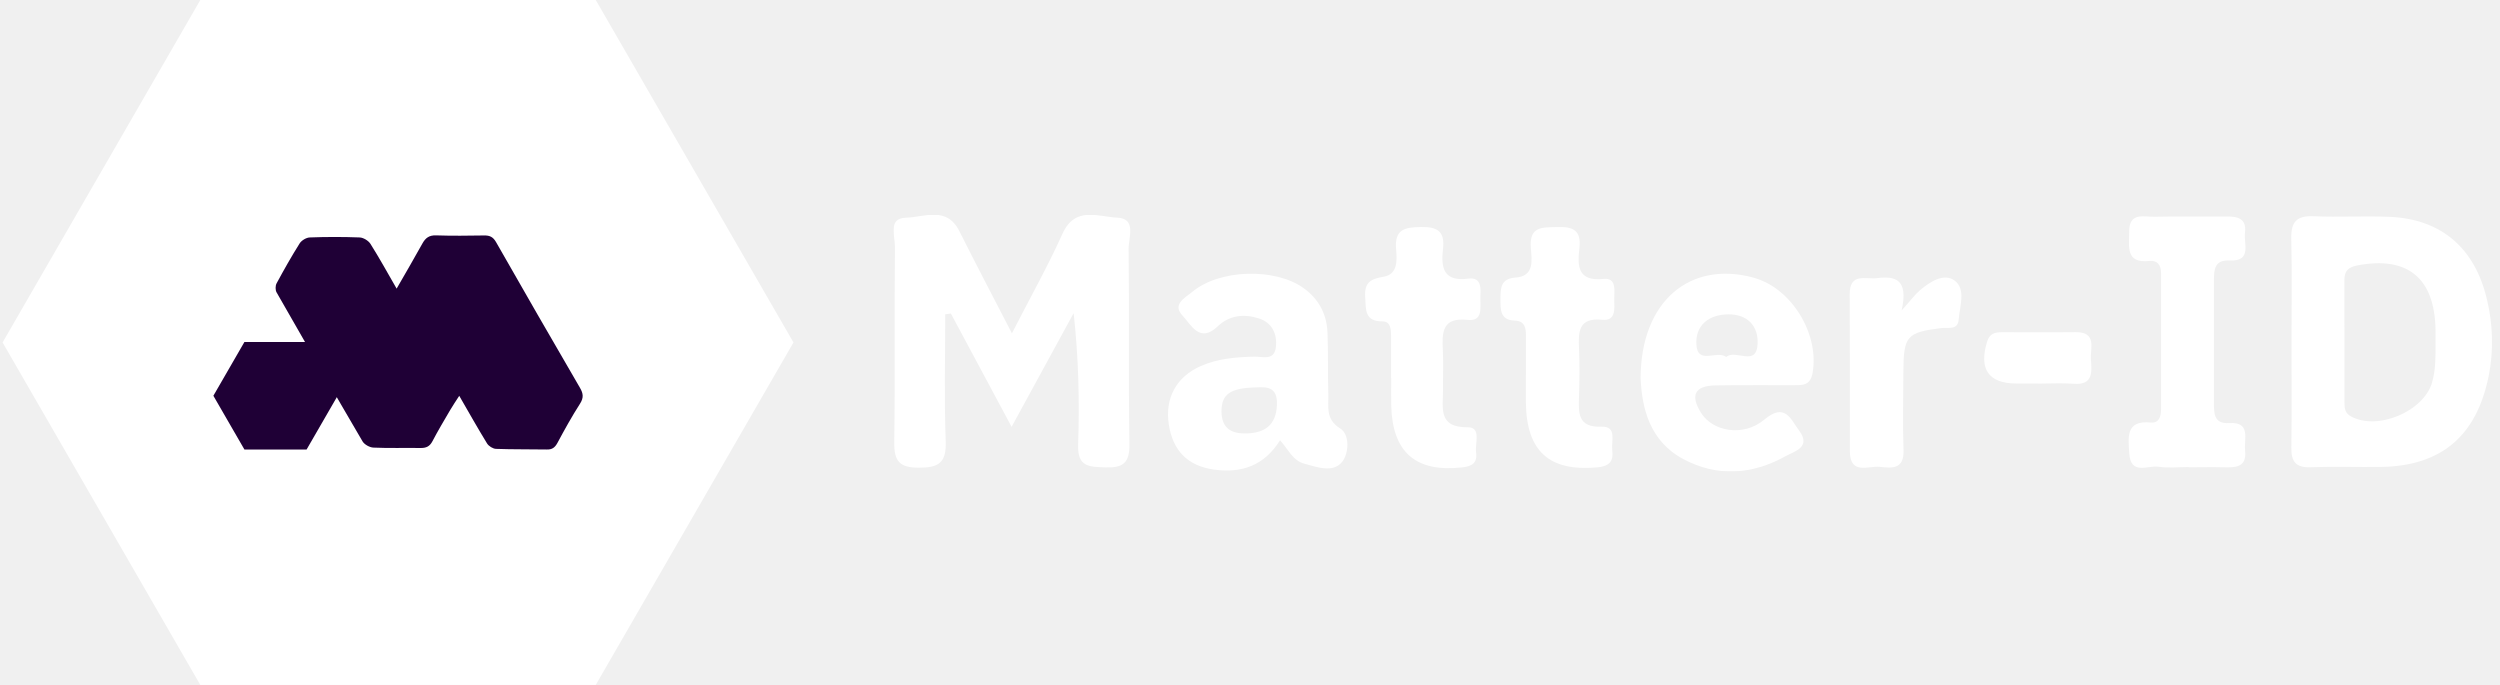
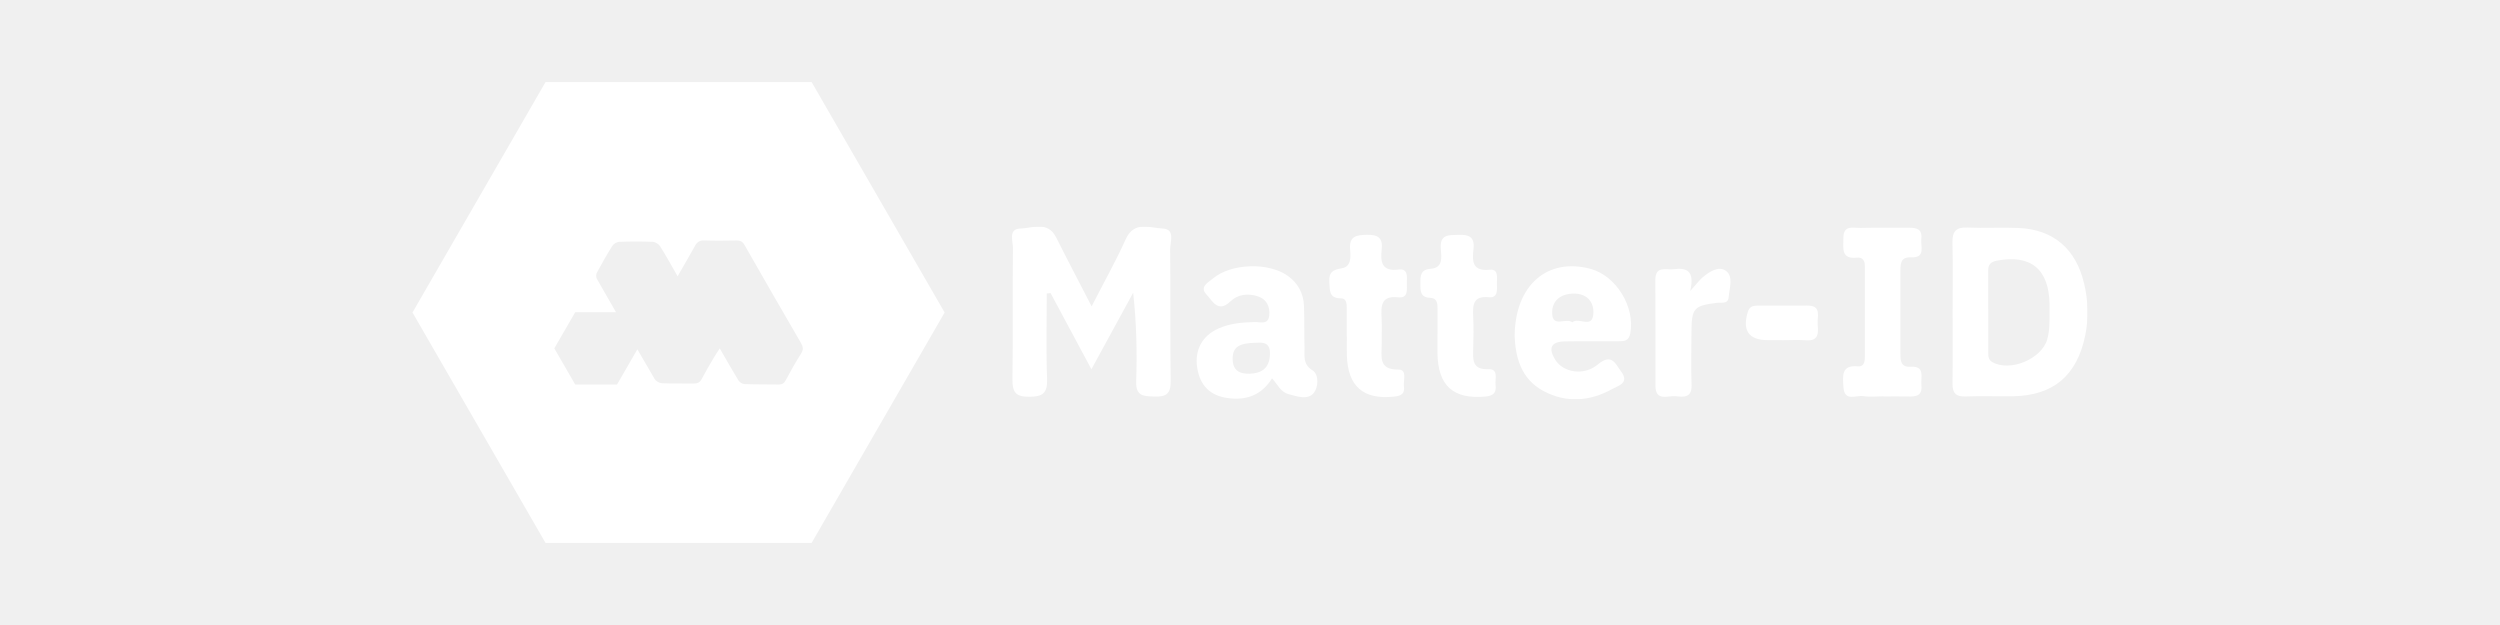
- <svg xmlns="http://www.w3.org/2000/svg" width="146" height="40" viewBox="0 0 146 40" fill="none">
-   <path d="M34.792 0H11.698L0.151 20L11.698 40H34.792L46.339 20L34.792 0Z" fill="white" />
-   <path d="M17.904 19.972H14.275L12.461 23.112L14.275 26.253H17.904L19.718 23.112L17.904 19.972Z" fill="#1F0036" />
-   <path d="M23.164 16.854C23.708 15.909 24.197 15.072 24.666 14.225C24.848 13.895 25.062 13.732 25.467 13.746C26.402 13.778 27.341 13.765 28.277 13.751C28.598 13.746 28.793 13.834 28.965 14.132C30.584 16.979 32.222 19.812 33.869 22.646C34.064 22.981 34.096 23.227 33.873 23.576C33.399 24.316 32.971 25.088 32.552 25.87C32.403 26.144 32.236 26.261 31.929 26.251C30.942 26.233 29.956 26.251 28.97 26.214C28.788 26.209 28.542 26.056 28.444 25.898C27.9 25.009 27.388 24.102 26.82 23.116C26.625 23.423 26.448 23.674 26.295 23.939C25.941 24.544 25.578 25.149 25.253 25.772C25.094 26.074 24.885 26.167 24.564 26.163C23.643 26.149 22.726 26.181 21.805 26.14C21.587 26.13 21.284 25.963 21.173 25.777C19.479 22.888 17.814 19.985 16.153 17.077C16.074 16.942 16.078 16.686 16.153 16.547C16.581 15.756 17.023 14.97 17.502 14.211C17.614 14.039 17.883 13.876 18.088 13.867C19.061 13.83 20.033 13.83 21.005 13.867C21.224 13.876 21.512 14.053 21.633 14.239C22.149 15.058 22.619 15.909 23.159 16.849L23.164 16.854Z" fill="#1F0036" />
-   <mask id="mask0_3016_11365" style="mask-type:luminance" maskUnits="userSpaceOnUse" x="52" y="12" width="94" height="16">
-     <path d="M145.531 12.55H52.175V27.534H145.531V12.55Z" fill="white" />
+ <svg xmlns="http://www.w3.org/2000/svg" width="200" height="50" viewBox="0 0 200 50" fill="none">
+   <path d="M75.571 25L64.929 43.435H43.643L32.999 25L43.643 6.565H64.929L75.571 25ZM56.333 19.235C55.96 19.223 55.763 19.373 55.596 19.677C55.163 20.457 54.712 21.229 54.21 22.1L54.206 22.096C53.709 21.23 53.276 20.444 52.8 19.689C52.688 19.518 52.422 19.355 52.221 19.347C51.325 19.312 50.428 19.312 49.532 19.347C49.343 19.355 49.094 19.505 48.991 19.664C48.55 20.363 48.142 21.088 47.748 21.816C47.679 21.945 47.675 22.181 47.748 22.306C48.257 23.196 48.768 24.085 49.278 24.975H46.018L44.345 27.869L46.018 30.763H49.362L50.989 27.945C51.449 28.739 51.911 29.532 52.375 30.324C52.478 30.496 52.757 30.651 52.958 30.659C53.807 30.698 54.652 30.668 55.501 30.681C55.797 30.685 55.99 30.599 56.136 30.32C56.436 29.746 56.77 29.188 57.096 28.631C57.237 28.386 57.401 28.154 57.581 27.871C58.104 28.78 58.575 29.617 59.077 30.436C59.167 30.581 59.394 30.723 59.562 30.727C60.471 30.762 61.38 30.745 62.289 30.762C62.572 30.77 62.726 30.663 62.863 30.41C63.249 29.69 63.644 28.978 64.081 28.296C64.287 27.974 64.257 27.747 64.077 27.439C62.559 24.827 61.05 22.215 59.558 19.591C59.399 19.317 59.219 19.235 58.923 19.239C58.061 19.252 57.195 19.265 56.333 19.235Z" fill="white" />
+   <mask id="mask0_3033_2506" style="mask-type:luminance" maskUnits="userSpaceOnUse" x="80" y="18" width="88" height="14">
+     <path d="M167.001 18.133H80.951V31.945H167.001V18.133Z" fill="white" />
  </mask>
-   <g mask="url(#mask0_3016_11365)">
-     <path d="M59.091 19.474C60.203 17.306 61.208 15.52 62.045 13.659C62.789 12.003 64.153 12.668 65.246 12.71C66.39 12.757 65.902 13.882 65.911 14.529C65.958 18.33 65.897 22.135 65.958 25.936C65.972 27.044 65.581 27.332 64.557 27.295C63.622 27.258 62.92 27.295 62.962 25.969C63.05 23.443 62.99 20.907 62.701 18.288C61.538 20.423 60.37 22.559 59.077 24.927C57.802 22.549 56.667 20.433 55.532 18.311C55.425 18.325 55.309 18.339 55.202 18.353C55.202 20.823 55.137 23.298 55.23 25.769C55.276 27.029 54.82 27.313 53.662 27.313C52.527 27.313 52.21 26.936 52.224 25.815C52.28 22.014 52.224 18.209 52.266 14.408C52.271 13.799 51.838 12.742 52.904 12.715C53.96 12.691 55.281 12.007 56.03 13.505C56.97 15.385 57.951 17.246 59.1 19.474H59.091Z" fill="white" />
-     <path d="M145.231 17.466C144.534 14.498 142.58 12.8 139.579 12.665C138.09 12.6 136.597 12.693 135.108 12.628C134.131 12.586 133.787 12.953 133.81 13.94C133.857 15.945 133.824 17.95 133.824 19.96C133.824 22.021 133.843 24.081 133.815 26.142C133.801 26.961 134.08 27.315 134.927 27.287C136.308 27.236 137.695 27.287 139.081 27.268C142.561 27.208 144.622 25.473 145.334 21.983C145.641 20.476 145.59 18.969 145.236 17.471L145.231 17.466ZM142.04 22.323C141.547 24.035 138.83 25.175 137.281 24.309C136.927 24.114 136.918 23.807 136.918 23.491C136.913 21.109 136.918 18.722 136.913 16.345C136.913 15.828 137.137 15.605 137.658 15.503C140.589 14.935 142.184 16.224 142.235 19.257C142.24 19.527 142.235 19.797 142.235 20.067C142.235 20.825 142.249 21.579 142.035 22.323H142.04Z" fill="white" />
-     <path d="M78.262 25.019C77.392 24.466 77.597 23.754 77.574 23.042C77.537 21.846 77.574 20.646 77.527 19.451C77.49 18.357 77.02 17.464 76.132 16.827C74.461 15.626 71.214 15.72 69.628 17.045C69.218 17.39 68.427 17.771 69.065 18.436C69.563 18.962 70.056 20.069 71.112 19.06C71.791 18.404 72.661 18.32 73.517 18.595C74.28 18.837 74.596 19.492 74.513 20.26C74.424 21.098 73.722 20.814 73.247 20.828C72.172 20.855 71.112 20.939 70.116 21.381C68.697 22.009 68.018 23.256 68.26 24.801C68.497 26.322 69.363 27.21 70.898 27.424C72.526 27.652 73.843 27.178 74.754 25.712C75.234 26.233 75.49 26.899 76.174 27.08C76.936 27.285 77.862 27.639 78.397 26.955C78.755 26.494 78.858 25.392 78.262 25.015V25.019ZM74.573 23.666C74.517 24.847 73.843 25.28 72.81 25.312C71.959 25.34 71.344 25.052 71.335 24.038C71.331 23.028 71.828 22.647 73.41 22.623C73.94 22.6 74.629 22.563 74.573 23.661V23.666Z" fill="white" />
-     <path d="M102.404 16.213C98.691 15.208 95.83 17.59 95.811 22.07C95.886 23.796 96.314 25.75 98.314 26.816C100.301 27.872 102.334 27.718 104.274 26.643C104.786 26.36 105.8 26.122 105.065 25.141C104.572 24.48 104.251 23.485 103.032 24.508C101.799 25.541 100.003 25.192 99.333 24.099C98.701 23.075 98.975 22.531 100.175 22.508C101.72 22.48 103.269 22.503 104.814 22.494C105.293 22.494 105.721 22.498 105.851 21.8C106.27 19.521 104.637 16.823 102.408 16.218L102.404 16.213ZM100.817 20.847C100.25 20.433 99.124 21.335 99.068 20.102C99.012 18.981 99.803 18.372 100.924 18.358C102.018 18.344 102.678 19.005 102.646 20.037C102.599 21.484 101.376 20.363 100.817 20.847Z" fill="white" />
-     <path d="M127.819 27.276C127.233 27.276 126.637 27.345 126.061 27.257C125.433 27.164 124.428 27.773 124.349 26.471C124.293 25.554 124.121 24.531 125.6 24.675C126.084 24.721 126.205 24.335 126.205 23.912C126.205 21.256 126.205 18.595 126.205 15.933C126.205 15.477 125.982 15.189 125.526 15.24C124.111 15.394 124.349 14.393 124.344 13.542C124.335 12.361 125.214 12.677 125.837 12.658C127.224 12.626 128.61 12.658 129.996 12.644C130.657 12.635 131.211 12.737 131.108 13.589C131.029 14.245 131.522 15.273 130.215 15.212C129.35 15.17 129.294 15.705 129.294 16.361C129.299 18.748 129.294 21.139 129.294 23.526C129.294 24.149 129.294 24.763 130.178 24.707C131.471 24.628 131.043 25.624 131.113 26.299C131.22 27.28 130.592 27.308 129.894 27.29C129.201 27.271 128.508 27.29 127.815 27.29L127.819 27.276Z" fill="white" />
-     <path d="M89.116 21.89V19.61C89.116 19.14 89.047 18.74 88.451 18.722C87.591 18.694 87.628 18.056 87.628 17.442C87.628 16.828 87.642 16.27 88.502 16.21C89.628 16.135 89.456 15.181 89.4 14.474C89.302 13.195 90.079 13.288 90.921 13.26C91.819 13.227 92.364 13.409 92.238 14.493C92.117 15.53 92.126 16.447 93.643 16.289C94.443 16.205 94.262 17.005 94.271 17.503C94.285 18.024 94.373 18.759 93.573 18.675C92.182 18.536 92.168 19.364 92.215 20.373C92.257 21.29 92.243 22.216 92.215 23.141C92.187 24.104 92.117 24.974 93.531 24.919C94.448 24.886 94.09 25.77 94.155 26.3C94.239 26.961 93.973 27.231 93.266 27.296C90.48 27.542 89.149 26.365 89.112 23.518C89.107 22.974 89.112 22.434 89.112 21.89H89.116Z" fill="white" />
-     <path d="M81.239 22.069C81.239 21.255 81.244 20.445 81.239 19.631C81.234 19.25 81.23 18.77 80.732 18.77C79.68 18.77 79.774 18.077 79.727 17.347C79.671 16.482 80.053 16.286 80.811 16.16C81.635 16.021 81.588 15.184 81.532 14.565C81.425 13.374 82.053 13.276 82.979 13.258C83.919 13.239 84.393 13.495 84.272 14.528C84.142 15.63 84.296 16.463 85.742 16.272C86.561 16.165 86.468 16.877 86.454 17.403C86.44 17.961 86.626 18.78 85.705 18.682C84.212 18.519 84.207 19.417 84.263 20.482C84.3 21.236 84.263 21.999 84.272 22.757C84.282 23.795 83.947 24.972 85.715 24.953C86.524 24.944 86.129 25.893 86.203 26.428C86.287 27.042 85.961 27.238 85.366 27.298C82.686 27.591 81.318 26.419 81.248 23.697C81.234 23.153 81.248 22.613 81.248 22.073H81.239V22.069Z" fill="white" />
-     <path d="M111.05 18.136C111.622 17.499 111.841 17.192 112.116 16.959C112.706 16.457 113.516 15.931 114.139 16.378C114.828 16.871 114.446 17.89 114.386 18.671C114.339 19.295 113.762 19.113 113.367 19.16C111.348 19.416 111.171 19.616 111.157 21.718C111.153 23.24 111.111 24.766 111.166 26.287C111.208 27.436 110.459 27.338 109.785 27.264C109.106 27.194 108.031 27.762 108.031 26.334C108.031 23.291 108.04 20.248 108.022 17.201C108.012 15.903 108.952 16.326 109.617 16.243C110.683 16.108 111.474 16.303 111.05 18.145V18.136Z" fill="white" />
-     <path d="M119.04 22.398H117.761C116.123 22.394 115.56 21.556 116.044 19.961C116.193 19.477 116.495 19.407 116.877 19.402C118.319 19.393 119.756 19.416 121.199 19.398C122.497 19.379 122.055 20.361 122.11 21.026C122.171 21.742 122.222 22.496 121.119 22.412C120.431 22.361 119.733 22.403 119.035 22.403L119.04 22.398Z" fill="white" />
+   <g mask="url(#mask0_3033_2506)">
+     <path d="M87.326 24.516C88.351 22.517 89.277 20.871 90.049 19.155C90.735 17.629 91.991 18.242 92.999 18.281C94.054 18.324 93.604 19.361 93.612 19.957C93.655 23.461 93.599 26.968 93.655 30.472C93.668 31.492 93.308 31.758 92.364 31.724C91.502 31.69 90.855 31.724 90.894 30.502C90.975 28.173 90.919 25.836 90.653 23.422C89.581 25.39 88.505 27.359 87.313 29.541C86.138 27.35 85.092 25.399 84.045 23.444C83.947 23.456 83.84 23.469 83.741 23.482C83.741 25.759 83.681 28.04 83.767 30.317C83.809 31.48 83.389 31.741 82.322 31.741C81.275 31.741 80.984 31.394 80.996 30.36C81.048 26.857 80.996 23.349 81.035 19.846C81.039 19.284 80.641 18.311 81.623 18.285C82.596 18.264 83.814 17.633 84.504 19.014C85.37 20.746 86.275 22.462 87.334 24.516H87.326Z" fill="white" />
+     <path d="M166.724 22.665C166.081 19.929 164.28 18.364 161.514 18.239C160.142 18.179 158.765 18.265 157.393 18.205C156.493 18.166 156.175 18.505 156.197 19.414C156.24 21.262 156.21 23.111 156.21 24.963C156.21 26.863 156.227 28.762 156.201 30.662C156.188 31.417 156.446 31.743 157.226 31.717C158.5 31.67 159.777 31.717 161.055 31.7C164.263 31.644 166.162 30.044 166.819 26.828C167.102 25.439 167.054 24.05 166.728 22.669L166.724 22.665ZM163.783 27.141C163.328 28.72 160.824 29.77 159.396 28.973C159.07 28.792 159.061 28.509 159.061 28.218C159.057 26.022 159.061 23.823 159.057 21.631C159.057 21.155 159.263 20.95 159.743 20.855C162.445 20.332 163.915 21.52 163.963 24.316C163.967 24.564 163.963 24.813 163.963 25.062C163.963 25.761 163.975 26.455 163.778 27.141H163.783Z" fill="white" />
+     <path d="M104.997 29.627C104.195 29.116 104.384 28.46 104.362 27.804C104.328 26.702 104.362 25.596 104.319 24.494C104.285 23.486 103.852 22.663 103.033 22.076C101.493 20.969 98.5 21.055 97.038 22.277C96.661 22.594 95.932 22.946 96.519 23.559C96.978 24.044 97.432 25.064 98.406 24.134C99.032 23.529 99.834 23.452 100.623 23.705C101.326 23.928 101.618 24.533 101.54 25.24C101.459 26.012 100.811 25.75 100.374 25.763C99.383 25.789 98.406 25.866 97.488 26.274C96.18 26.852 95.554 28.002 95.777 29.425C95.996 30.828 96.793 31.646 98.209 31.844C99.709 32.054 100.923 31.616 101.763 30.266C102.205 30.746 102.441 31.359 103.071 31.526C103.775 31.715 104.628 32.041 105.121 31.411C105.451 30.986 105.546 29.97 104.997 29.622V29.627ZM101.596 28.379C101.545 29.468 100.923 29.867 99.971 29.897C99.186 29.923 98.62 29.657 98.612 28.722C98.607 27.791 99.066 27.44 100.524 27.419C101.013 27.397 101.648 27.363 101.596 28.375V28.379Z" fill="white" />
+     <path d="M127.249 21.51C123.827 20.584 121.19 22.779 121.172 26.909C121.241 28.5 121.635 30.3 123.479 31.282C125.31 32.256 127.184 32.114 128.972 31.124C129.444 30.862 130.379 30.644 129.701 29.739C129.247 29.13 128.951 28.212 127.828 29.156C126.691 30.108 125.036 29.786 124.418 28.778C123.835 27.835 124.088 27.333 125.195 27.312C126.618 27.286 128.046 27.308 129.47 27.299C129.912 27.299 130.306 27.303 130.426 26.66C130.812 24.559 129.307 22.072 127.253 21.514L127.249 21.51ZM125.786 25.781C125.263 25.399 124.226 26.231 124.174 25.095C124.123 24.061 124.852 23.5 125.885 23.487C126.893 23.474 127.502 24.083 127.472 25.035C127.429 26.368 126.301 25.335 125.786 25.781Z" fill="white" />
+     <path d="M150.675 31.706C150.134 31.706 149.585 31.771 149.054 31.689C148.475 31.603 147.549 32.165 147.476 30.965C147.424 30.12 147.266 29.176 148.629 29.309C149.075 29.352 149.187 28.996 149.187 28.606C149.187 26.157 149.187 23.705 149.187 21.252C149.187 20.832 148.981 20.566 148.561 20.613C147.257 20.755 147.476 19.833 147.471 19.048C147.463 17.959 148.273 18.25 148.848 18.233C150.126 18.203 151.404 18.233 152.681 18.22C153.29 18.212 153.801 18.306 153.706 19.091C153.633 19.695 154.088 20.643 152.883 20.587C152.085 20.549 152.034 21.042 152.034 21.646C152.038 23.846 152.034 26.05 152.034 28.25C152.034 28.825 152.034 29.391 152.849 29.339C154.041 29.266 153.646 30.184 153.711 30.806C153.809 31.711 153.23 31.736 152.587 31.719C151.948 31.702 151.309 31.719 150.67 31.719L150.675 31.706Z" fill="white" />
+     <path d="M115.001 26.742V24.641C115.001 24.208 114.937 23.839 114.388 23.822C113.595 23.796 113.629 23.209 113.629 22.643C113.629 22.077 113.642 21.562 114.435 21.506C115.473 21.438 115.314 20.559 115.263 19.907C115.173 18.728 115.889 18.814 116.665 18.788C117.493 18.758 117.994 18.925 117.879 19.924C117.767 20.88 117.776 21.725 119.174 21.579C119.911 21.502 119.744 22.24 119.753 22.699C119.765 23.179 119.847 23.856 119.109 23.779C117.827 23.651 117.814 24.414 117.857 25.344C117.896 26.189 117.883 27.042 117.857 27.896C117.831 28.783 117.767 29.585 119.071 29.534C119.916 29.504 119.585 30.319 119.645 30.807C119.723 31.416 119.478 31.665 118.826 31.725C116.258 31.952 115.031 30.867 114.997 28.243C114.993 27.741 114.997 27.244 114.997 26.742H115.001Z" fill="white" />
+     <path d="M107.74 26.907C107.74 26.157 107.745 25.411 107.74 24.66C107.736 24.309 107.732 23.867 107.273 23.867C106.304 23.867 106.39 23.228 106.347 22.555C106.295 21.757 106.647 21.577 107.346 21.461C108.105 21.333 108.062 20.561 108.011 19.991C107.912 18.893 108.491 18.803 109.344 18.785C110.21 18.768 110.648 19.004 110.536 19.956C110.416 20.972 110.558 21.74 111.891 21.564C112.646 21.466 112.56 22.122 112.547 22.606C112.535 23.121 112.706 23.875 111.857 23.785C110.48 23.635 110.476 24.463 110.528 25.445C110.562 26.14 110.528 26.843 110.536 27.542C110.545 28.498 110.236 29.583 111.866 29.566C112.612 29.557 112.247 30.432 112.316 30.925C112.393 31.491 112.093 31.671 111.544 31.727C109.074 31.997 107.813 30.916 107.749 28.408C107.736 27.906 107.749 27.409 107.749 26.911H107.74V26.907Z" fill="white" />
+     <path d="M135.218 23.282C135.746 22.695 135.947 22.412 136.2 22.198C136.745 21.735 137.491 21.25 138.066 21.662C138.7 22.116 138.349 23.055 138.293 23.776C138.25 24.35 137.718 24.183 137.354 24.226C135.493 24.462 135.33 24.646 135.317 26.584C135.313 27.986 135.274 29.393 135.326 30.795C135.364 31.854 134.674 31.764 134.052 31.696C133.426 31.631 132.435 32.154 132.435 30.838C132.435 28.034 132.444 25.229 132.427 22.421C132.418 21.224 133.284 21.614 133.898 21.537C134.88 21.413 135.609 21.593 135.218 23.291V23.282Z" fill="white" />
+     <path d="M142.583 27.211H141.404C139.894 27.207 139.375 26.435 139.821 24.964C139.958 24.518 140.237 24.454 140.589 24.449C141.918 24.441 143.243 24.462 144.573 24.445C145.769 24.428 145.362 25.333 145.413 25.946C145.469 26.606 145.516 27.301 144.5 27.224C143.865 27.177 143.222 27.215 142.579 27.215L142.583 27.211Z" fill="white" />
  </g>
</svg>
